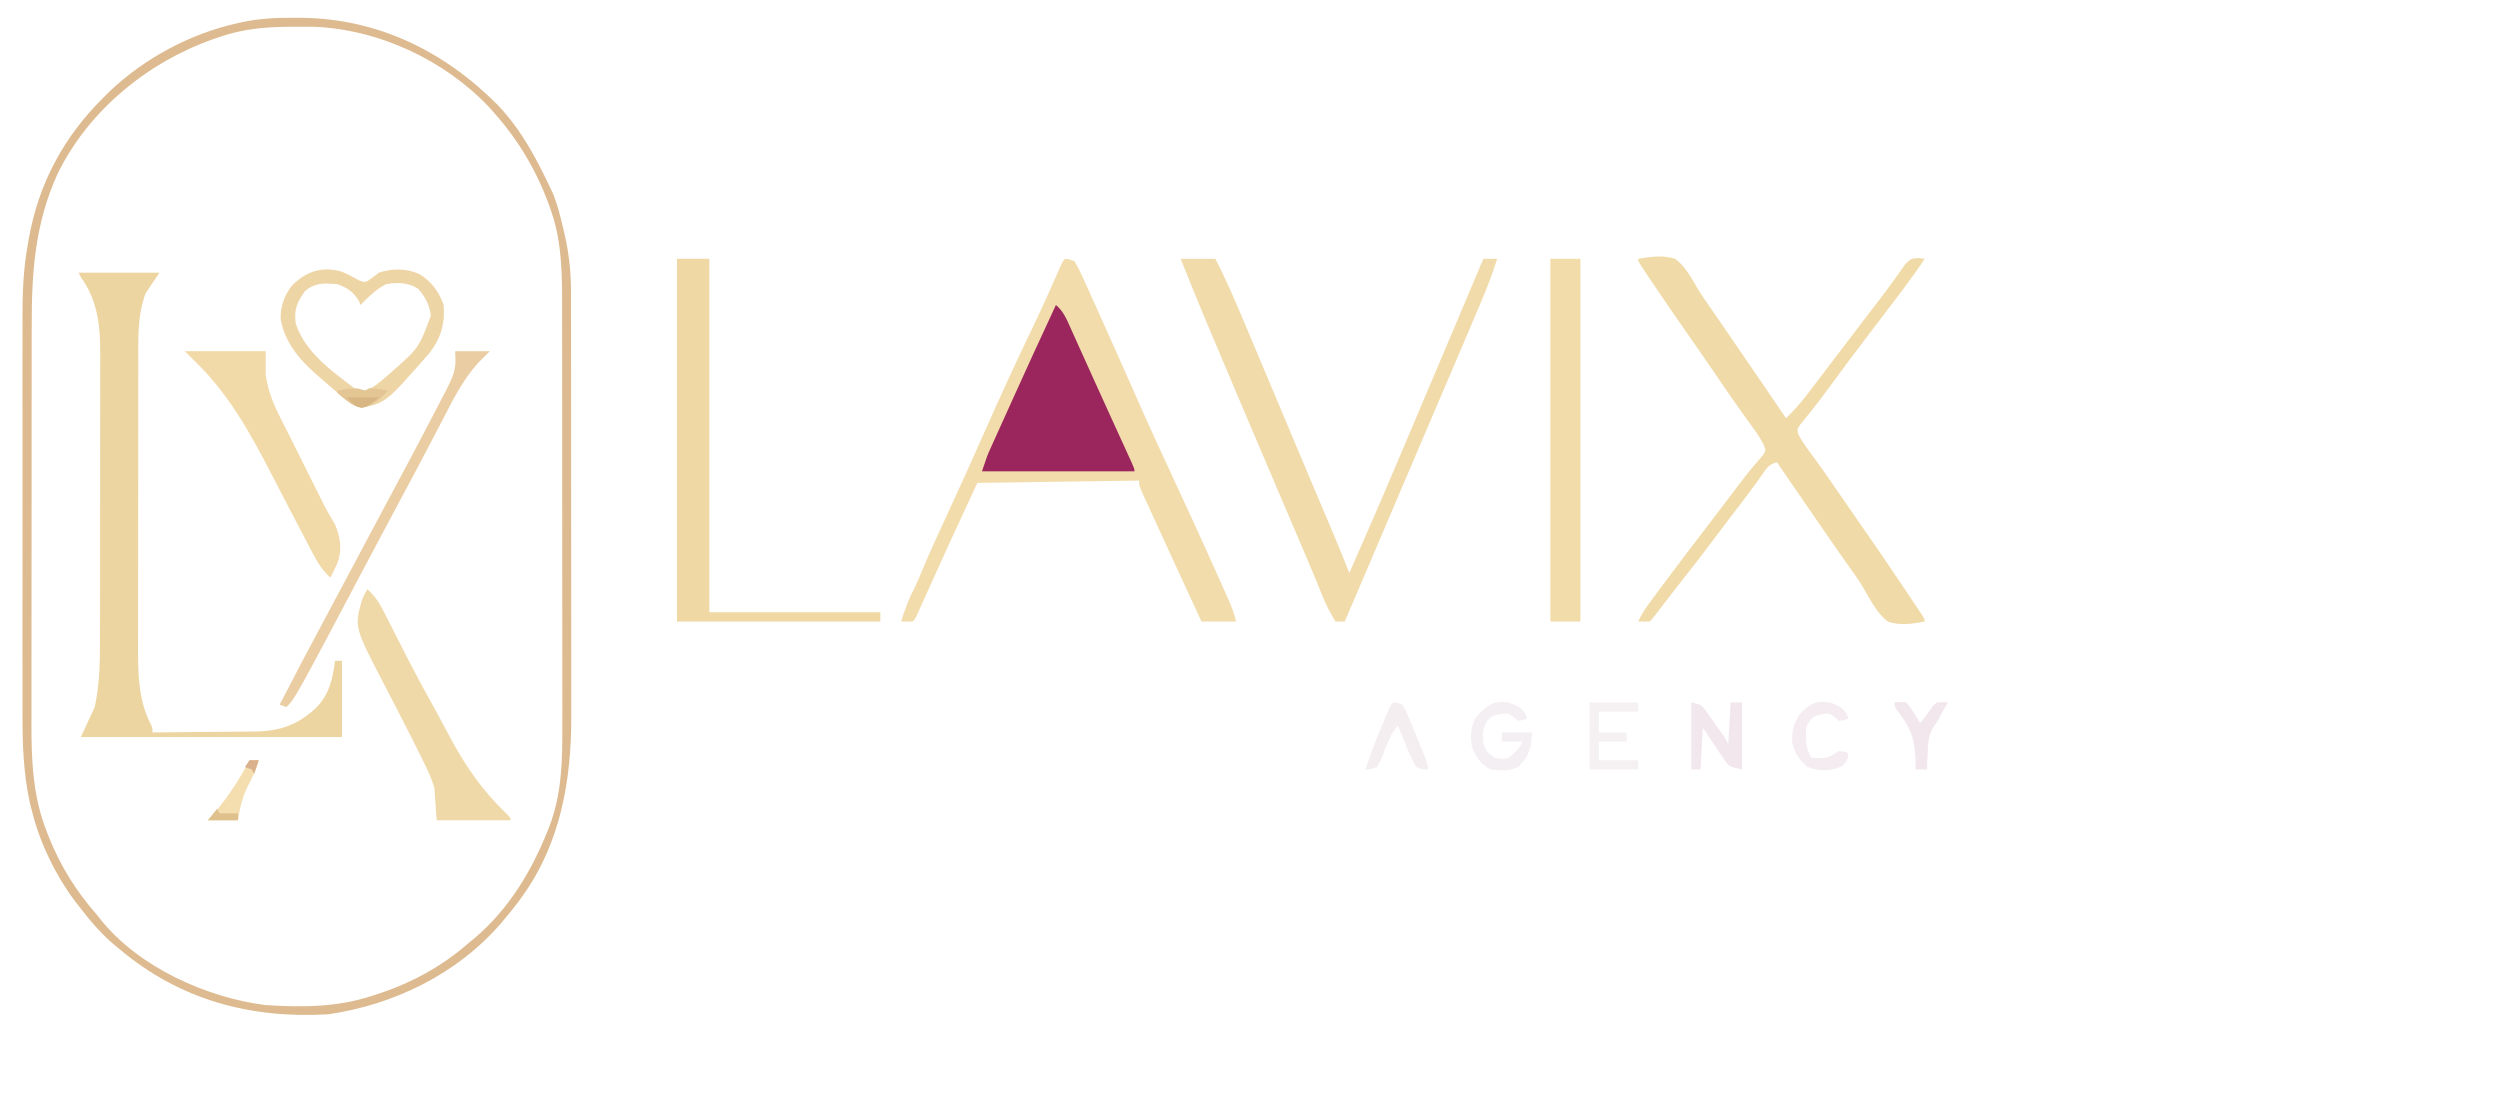
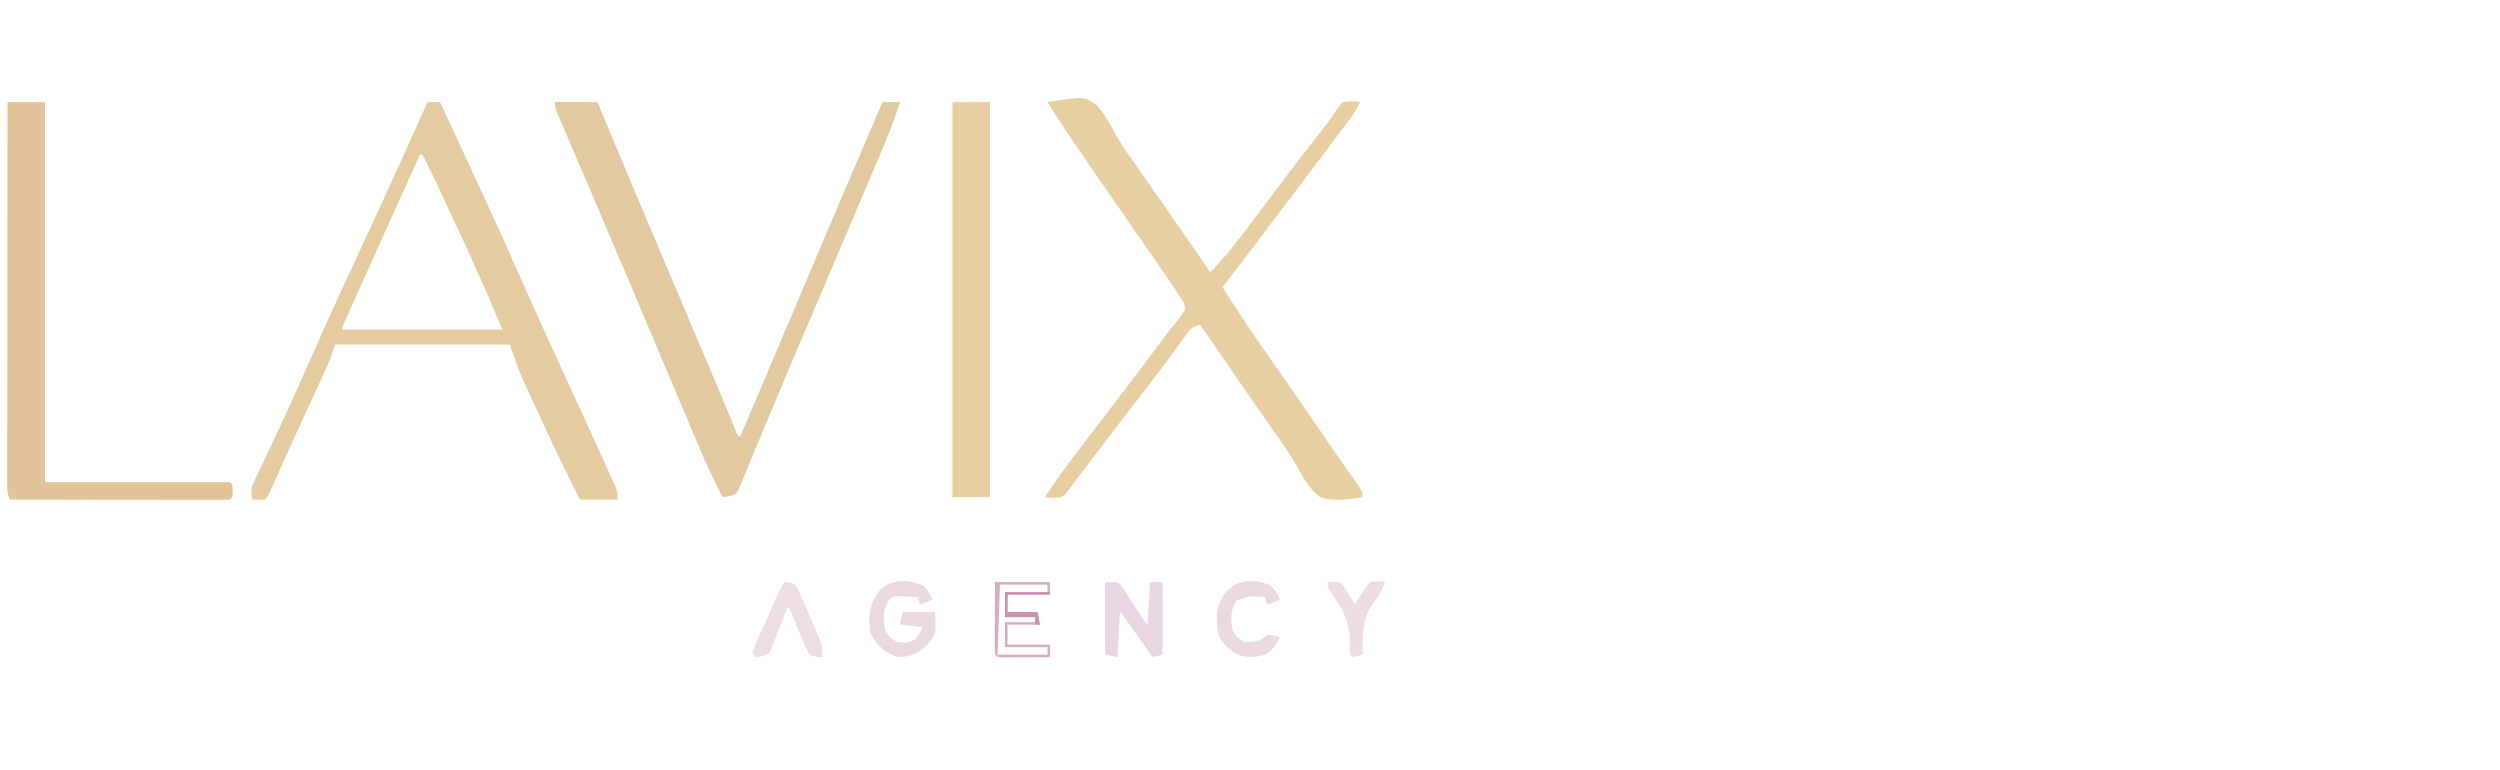
- <svg xmlns="http://www.w3.org/2000/svg" version="1.1" viewBox="0 0 1082 478" width="100%" height="100%">
-   <path d="M0 0 C281.49 0 562.98 0 853 0 C853 149.16 853 298.32 853 452 C571.51 452 290.02 452 0 452 C0 302.84 0 153.68 0 0 Z " fill="#ffffff00" transform="translate(0,0)" />
-   <path d="M0 0 C1.19 0.006 2.381 0.011 3.607 0.017 C36.674 0.472 65.379 14.664 88.41 37.938 C98.299 48.438 104.726 60.367 110.812 73.312 C111.331 74.413 111.849 75.514 112.383 76.648 C114.179 81.251 115.325 85.881 116.438 90.688 C116.654 91.582 116.871 92.477 117.094 93.398 C119.124 102.02 119.964 110.41 119.946 119.26 C119.948 120.113 119.951 120.967 119.953 121.847 C119.959 124.684 119.959 127.521 119.958 130.358 C119.961 132.402 119.964 134.446 119.968 136.491 C119.977 142.028 119.979 147.566 119.98 153.103 C119.98 156.569 119.983 160.035 119.985 163.502 C119.994 175.612 119.999 187.723 119.998 199.834 C119.997 211.092 120.008 222.35 120.024 233.608 C120.037 243.297 120.042 252.987 120.041 262.676 C120.041 268.452 120.044 274.229 120.055 280.005 C120.064 285.444 120.064 290.884 120.057 296.323 C120.056 298.308 120.058 300.293 120.064 302.278 C120.144 329.946 115.386 357.371 98.812 380.312 C98.27 381.065 97.727 381.818 97.168 382.594 C95.442 384.889 93.652 387.107 91.812 389.312 C91.096 390.176 90.379 391.04 89.641 391.93 C70.599 413.896 43.414 427.15 14.812 431.312 C-18.856 433.24 -49.201 425.11 -75.188 403.312 C-76.007 402.645 -76.827 401.977 -77.672 401.289 C-83.633 396.253 -88.452 390.496 -93.188 384.312 C-93.795 383.533 -94.402 382.753 -95.027 381.949 C-103.24 370.869 -109.923 357.099 -113.25 343.75 C-113.571 342.491 -113.892 341.231 -114.223 339.934 C-117.106 326.821 -117.476 314.118 -117.446 300.76 C-117.449 298.721 -117.453 296.683 -117.457 294.644 C-117.466 289.147 -117.463 283.649 -117.456 278.151 C-117.451 272.375 -117.456 266.598 -117.459 260.822 C-117.463 251.125 -117.458 241.428 -117.448 231.731 C-117.437 220.549 -117.441 209.366 -117.452 198.184 C-117.461 188.552 -117.462 178.92 -117.457 169.288 C-117.454 163.549 -117.453 157.81 -117.46 152.071 C-117.466 146.673 -117.462 141.275 -117.45 135.878 C-117.448 133.907 -117.448 131.936 -117.453 129.964 C-117.475 119.206 -117.117 108.927 -115.188 98.312 C-115.039 97.454 -114.89 96.596 -114.737 95.712 C-110.475 71.669 -99.557 51.39 -82.188 34.312 C-81.377 33.503 -80.566 32.693 -79.73 31.859 C-64.545 17.454 -44.641 6.758 -24.188 2.312 C-23.399 2.138 -22.611 1.964 -21.8 1.784 C-14.503 0.296 -7.434 -0.037 0 0 Z " fill="#ffffff00" transform="translate(127.1875,7.6875)" />
-   <path d="M0 0 C1.947 0.242 1.947 0.242 4 1 C5.457 3.456 6.624 5.764 7.766 8.363 C8.291 9.512 8.291 9.512 8.826 10.684 C9.982 13.22 11.116 15.766 12.25 18.312 C13.057 20.095 13.865 21.877 14.674 23.659 C17.138 29.096 19.573 34.546 22 40 C22.355 40.796 22.709 41.593 23.075 42.413 C26.022 49.035 28.96 55.661 31.888 62.292 C36.958 73.758 42.205 85.137 47.5 96.5 C53.815 110.057 60.041 123.65 66.125 137.312 C66.471 138.087 66.817 138.862 67.174 139.66 C68.143 141.83 69.108 144.002 70.07 146.176 C70.355 146.812 70.639 147.449 70.932 148.105 C72.245 151.085 73.205 153.821 74 157 C69.05 157 64.1 157 59 157 C54.987 148.339 50.988 139.672 47 131 C46.668 130.277 46.335 129.554 45.993 128.81 C43.912 124.284 41.837 119.756 39.768 115.226 C39.089 113.741 38.409 112.257 37.727 110.774 C36.768 108.684 35.813 106.592 34.859 104.5 C34.424 103.556 34.424 103.556 33.98 102.594 C32 98.228 32 98.228 32 96 C-2.65 96.495 -2.65 96.495 -38 97 C-50.464 123.82 -50.464 123.82 -62.625 150.778 C-64.899 155.899 -64.899 155.899 -66 157 C-67.666 157.041 -69.334 157.043 -71 157 C-69.427 151.853 -67.636 147.068 -65.136 142.303 C-63.921 139.84 -62.885 137.346 -61.855 134.801 C-58.859 127.555 -55.572 120.455 -52.274 113.343 C-46.055 99.929 -39.962 86.467 -34 72.938 C-27.87 59.033 -21.489 45.26 -14.934 31.551 C-14.268 30.156 -13.603 28.762 -12.938 27.367 C-12.616 26.694 -12.295 26.021 -11.965 25.328 C-9.034 19.147 -6.259 12.899 -3.525 6.629 C-1.103 1.103 -1.103 1.103 0 0 Z " fill="#F2DCAB" transform="translate(461,112)" />
-   <path d="M0 0 C1.19 0.006 2.381 0.011 3.607 0.017 C36.674 0.472 65.379 14.664 88.41 37.938 C98.299 48.438 104.726 60.367 110.812 73.312 C111.331 74.413 111.849 75.514 112.383 76.648 C114.179 81.251 115.325 85.881 116.438 90.688 C116.654 91.582 116.871 92.477 117.094 93.398 C119.124 102.02 119.964 110.41 119.946 119.26 C119.948 120.113 119.951 120.967 119.953 121.847 C119.959 124.684 119.959 127.521 119.958 130.358 C119.961 132.402 119.964 134.446 119.968 136.491 C119.977 142.028 119.979 147.566 119.98 153.103 C119.98 156.569 119.983 160.035 119.985 163.502 C119.994 175.612 119.999 187.723 119.998 199.834 C119.997 211.092 120.008 222.35 120.024 233.608 C120.037 243.297 120.042 252.987 120.041 262.676 C120.041 268.452 120.044 274.229 120.055 280.005 C120.064 285.444 120.064 290.884 120.057 296.323 C120.056 298.308 120.058 300.293 120.064 302.278 C120.144 329.946 115.386 357.371 98.812 380.312 C98.27 381.065 97.727 381.818 97.168 382.594 C95.442 384.889 93.652 387.107 91.812 389.312 C91.096 390.176 90.379 391.04 89.641 391.93 C70.599 413.896 43.414 427.15 14.812 431.312 C-18.856 433.24 -49.201 425.11 -75.188 403.312 C-76.007 402.645 -76.827 401.977 -77.672 401.289 C-83.633 396.253 -88.452 390.496 -93.188 384.312 C-93.795 383.533 -94.402 382.753 -95.027 381.949 C-103.24 370.869 -109.923 357.099 -113.25 343.75 C-113.571 342.491 -113.892 341.231 -114.223 339.934 C-117.106 326.821 -117.476 314.118 -117.446 300.76 C-117.449 298.721 -117.453 296.683 -117.457 294.644 C-117.466 289.147 -117.463 283.649 -117.456 278.151 C-117.451 272.375 -117.456 266.598 -117.459 260.822 C-117.463 251.125 -117.458 241.428 -117.448 231.731 C-117.437 220.549 -117.441 209.366 -117.452 198.184 C-117.461 188.552 -117.462 178.92 -117.457 169.288 C-117.454 163.549 -117.453 157.81 -117.46 152.071 C-117.466 146.673 -117.462 141.275 -117.45 135.878 C-117.448 133.907 -117.448 131.936 -117.453 129.964 C-117.475 119.206 -117.117 108.927 -115.188 98.312 C-115.039 97.454 -114.89 96.596 -114.737 95.712 C-110.475 71.669 -99.557 51.39 -82.188 34.312 C-81.377 33.503 -80.566 32.693 -79.73 31.859 C-64.545 17.454 -44.641 6.758 -24.188 2.312 C-23.399 2.138 -22.611 1.964 -21.8 1.784 C-14.503 0.296 -7.434 -0.037 0 0 Z M-32.188 8.312 C-32.82 8.527 -33.452 8.741 -34.103 8.962 C-62.935 18.933 -88.817 39.937 -102.265 67.522 C-111.92 88.734 -113.495 109.597 -113.462 132.623 C-113.467 134.695 -113.472 136.767 -113.478 138.839 C-113.491 144.411 -113.492 149.983 -113.489 155.556 C-113.488 160.23 -113.493 164.904 -113.498 169.578 C-113.509 180.614 -113.509 191.649 -113.503 202.685 C-113.497 214.024 -113.509 225.363 -113.531 236.703 C-113.548 246.484 -113.554 256.265 -113.551 266.047 C-113.549 271.869 -113.552 277.691 -113.566 283.513 C-113.578 288.989 -113.576 294.466 -113.563 299.942 C-113.561 301.938 -113.564 303.933 -113.572 305.928 C-113.632 321.525 -112.871 337.254 -107.062 351.938 C-106.764 352.715 -106.465 353.493 -106.158 354.295 C-101.084 367.054 -94.272 378.012 -85.188 388.312 C-84.689 388.943 -84.19 389.573 -83.676 390.223 C-67.298 410.823 -37.757 424.138 -12.188 427.312 C3.436 428.335 18.879 428.285 33.812 423.312 C34.798 422.999 34.798 422.999 35.803 422.679 C50.608 417.914 64.11 410.594 75.812 400.312 C76.618 399.65 77.424 398.987 78.254 398.305 C92.769 385.993 102.648 369.769 109.688 352.25 C109.962 351.579 110.236 350.909 110.519 350.218 C115.966 335.905 116.245 321.656 116.185 306.561 C116.187 304.405 116.191 302.25 116.196 300.095 C116.205 294.283 116.196 288.471 116.183 282.659 C116.171 276.552 116.175 270.446 116.177 264.339 C116.178 254.087 116.167 243.835 116.149 233.583 C116.128 221.762 116.124 209.941 116.13 198.119 C116.136 186.707 116.13 175.296 116.119 163.884 C116.114 159.045 116.114 154.207 116.116 149.368 C116.118 143.662 116.109 137.956 116.094 132.249 C116.089 130.166 116.088 128.082 116.091 125.999 C116.108 111.689 116.108 97.235 111.312 83.562 C111.058 82.824 110.803 82.085 110.54 81.323 C105.16 66.455 97.301 53.118 86.812 41.312 C86.012 40.411 85.211 39.51 84.387 38.582 C64.992 18.109 36.352 4.841 8.164 3.879 C5.589 3.856 3.013 3.855 0.438 3.875 C-0.237 3.878 -0.911 3.881 -1.605 3.884 C-12.298 3.955 -22.062 4.81 -32.188 8.312 Z " fill="#DDBA8F" transform="translate(127.1875,7.6875)" />
-   <path d="M0 0 C11.55 0 23.1 0 35 0 C33.02 2.97 31.04 5.94 29 9 C25.36 18.707 25.85 29.262 25.855 39.477 C25.852 40.924 25.848 42.37 25.845 43.817 C25.836 47.724 25.833 51.632 25.833 55.539 C25.832 57.987 25.83 60.436 25.827 62.884 C25.818 71.446 25.814 80.008 25.815 88.57 C25.815 96.517 25.805 104.464 25.789 112.412 C25.776 119.262 25.771 126.112 25.771 132.963 C25.771 137.042 25.769 141.121 25.758 145.201 C25.748 149.043 25.748 152.885 25.755 156.727 C25.757 158.126 25.754 159.525 25.748 160.923 C25.7 172.633 25.729 184.714 31.195 195.328 C32 197 32 197 32 199 C39.508 198.958 47.015 198.886 54.522 198.792 C57.073 198.764 59.623 198.743 62.174 198.729 C65.854 198.707 69.532 198.661 73.211 198.609 C74.341 198.608 75.47 198.607 76.634 198.606 C87.416 198.409 95.28 195.555 103.09 188.062 C108.671 182.036 109.894 176.048 111 168 C111.99 168 112.98 168 114 168 C114 178.89 114 189.78 114 201 C76.71 201 39.42 201 1 201 C2.98 196.71 4.96 192.42 7 188 C9.015 178.562 9.294 169.398 9.275 159.777 C9.279 158.299 9.284 156.821 9.29 155.342 C9.303 151.367 9.304 147.392 9.302 143.417 C9.301 140.082 9.305 136.747 9.31 133.413 C9.321 125.539 9.322 117.666 9.316 109.792 C9.31 101.702 9.322 93.613 9.343 85.524 C9.361 78.545 9.367 71.566 9.364 64.587 C9.362 60.434 9.364 56.28 9.378 52.127 C9.391 48.22 9.389 44.313 9.376 40.406 C9.374 38.982 9.376 37.559 9.385 36.136 C9.452 23.694 8.493 12.27 1 2 C0.67 1.34 0.34 0.68 0 0 Z " fill="#EDD5A2" transform="translate(34,118)" />
-   <path d="M0 0 C5.355 -0.907 10.725 -1.653 16 0 C20.388 3.21 22.999 8.23 25.706 12.84 C27.384 15.64 29.237 18.294 31.113 20.963 C32.516 22.96 33.894 24.971 35.266 26.988 C37.475 30.233 39.697 33.469 41.925 36.701 C49.324 47.44 56.66 58.221 64 69 C67.427 65.687 70.438 62.299 73.312 58.5 C73.728 57.954 74.143 57.408 74.571 56.845 C75.515 55.603 76.457 54.359 77.398 53.115 C79.843 49.887 82.3 46.668 84.756 43.447 C86.827 40.731 88.896 38.014 90.965 35.297 C93.497 31.972 96.03 28.649 98.566 25.328 C99.121 24.602 99.675 23.876 100.247 23.128 C101.319 21.726 102.394 20.327 103.472 18.929 C105.978 15.676 108.439 12.407 110.816 9.059 C111.261 8.446 111.705 7.833 112.163 7.201 C113.35 5.559 114.517 3.903 115.684 2.246 C118 0 118 0 121.285 -0.34 C122.629 -0.172 122.629 -0.172 124 0 C121.071 4.482 117.976 8.791 114.75 13.062 C113.978 14.089 113.978 14.089 113.191 15.135 C109.532 19.993 105.844 24.828 102.152 29.66 C95.631 38.194 89.157 46.756 82.833 55.437 C80.303 58.905 77.759 62.339 75.059 65.676 C74.403 66.498 74.403 66.498 73.734 67.338 C72.597 68.754 71.44 70.155 70.281 71.555 C68.699 73.932 68.699 73.932 69.566 76.52 C71.055 79.095 72.641 81.44 74.438 83.812 C77.719 88.233 80.895 92.704 84 97.25 C87.187 101.913 90.389 106.565 93.629 111.191 C101.203 122.009 108.666 132.893 116 143.875 C116.403 144.477 116.806 145.079 117.222 145.7 C118.359 147.4 119.492 149.102 120.625 150.805 C121.603 152.274 121.603 152.274 122.602 153.773 C124 156 124 156 124 157 C118.619 158.045 113.289 158.826 108 157 C103.299 153.299 100.503 147.634 97.535 142.545 C94.903 138.181 91.899 134.082 88.938 129.938 C87.75 128.245 86.565 126.551 85.383 124.855 C84.812 124.037 84.241 123.219 83.653 122.376 C79.869 116.937 76.12 111.473 72.375 106.006 C69.858 102.334 67.335 98.668 64.812 95 C63.881 93.646 62.95 92.292 62.02 90.938 C61.353 89.968 60.687 88.999 60 88 C56.265 89.245 55.654 90.547 53.438 93.75 C50.458 97.967 47.414 102.106 44.25 106.188 C40.47 111.067 36.753 115.99 33.062 120.938 C28.794 126.652 24.451 132.299 20.026 137.893 C16.334 142.562 12.698 147.273 9.083 152.003 C6.101 155.899 6.101 155.899 5 157 C3.334 157.041 1.666 157.043 0 157 C1.334 154.173 2.838 151.704 4.695 149.191 C5.509 148.088 5.509 148.088 6.339 146.961 C6.929 146.17 7.518 145.378 8.125 144.562 C9.053 143.309 9.053 143.309 10 142.031 C16.563 133.197 23.24 124.449 29.928 115.71 C32.064 112.916 34.195 110.119 36.324 107.32 C37.034 106.388 37.744 105.455 38.475 104.494 C39.82 102.726 41.165 100.958 42.509 99.19 C43.435 97.974 43.435 97.974 44.379 96.734 C44.971 95.949 45.563 95.163 46.172 94.354 C47.437 92.725 48.746 91.132 50.089 89.568 C50.75 88.788 51.41 88.007 52.09 87.203 C52.696 86.514 53.301 85.824 53.926 85.114 C55.299 82.992 55.299 82.992 54.33 80.458 C53.188 78.347 52.043 76.402 50.637 74.461 C50.169 73.809 49.702 73.156 49.22 72.484 C48.714 71.788 48.208 71.092 47.688 70.375 C46.591 68.845 45.496 67.313 44.402 65.781 C43.838 64.991 43.273 64.201 42.691 63.387 C39.996 59.582 37.372 55.73 34.75 51.875 C29.86 44.695 24.911 37.559 19.938 30.438 C14.896 23.208 9.899 15.952 5 8.625 C4.489 7.864 3.979 7.102 3.453 6.318 C0 1.124 0 1.124 0 0 Z " fill="#F0DBA8" transform="translate(709,112)" />
-   <path d="M0 0 C4.95 0 9.9 0 15 0 C19.873 9.337 23.911 18.991 28 28.688 C28.764 30.492 29.527 32.296 30.292 34.101 C35.181 45.655 40.043 57.222 44.885 68.796 C48.203 76.728 51.539 84.651 54.887 92.57 C55.313 93.58 55.74 94.589 56.179 95.629 C58.303 100.652 60.428 105.675 62.554 110.698 C63.34 112.555 64.125 114.412 64.91 116.27 C65.441 117.521 65.441 117.521 65.982 118.798 C68.393 124.504 70.718 130.241 73 136 C81.023 117.76 88.966 99.493 96.687 81.123 C98.887 75.891 101.1 70.664 103.312 65.438 C103.757 64.388 104.201 63.338 104.658 62.256 C108.795 52.477 112.944 42.703 117.093 32.929 C121.748 21.961 126.388 10.986 131 0 C132.98 0 134.96 0 137 0 C135.023 6.223 132.743 12.241 130.184 18.246 C129.815 19.118 129.447 19.99 129.067 20.888 C127.861 23.739 126.649 26.588 125.438 29.438 C124.586 31.446 123.735 33.455 122.884 35.464 C116.442 50.659 109.947 65.831 103.435 80.996 C98.805 91.778 94.2 102.57 89.625 113.375 C83.46 127.935 77.242 142.473 71 157 C69.68 157 68.36 157 67 157 C64.707 153.233 62.756 149.567 61.161 145.454 C58.932 139.798 56.565 134.207 54.176 128.617 C53.717 127.541 53.258 126.465 52.785 125.356 C51.804 123.055 50.822 120.754 49.84 118.453 C48.292 114.826 46.744 111.198 45.198 107.57 C43.628 103.888 42.058 100.205 40.487 96.523 C30.887 74.012 21.291 51.5 11.812 28.938 C11.308 27.737 10.803 26.537 10.283 25.301 C6.763 16.903 3.366 8.461 0 0 Z " fill="#F1DBAA" transform="translate(511,112)" />
-   <path d="M0 0 C4.62 0 9.24 0 14 0 C14 50.49 14 100.98 14 153 C38.42 153 62.84 153 88 153 C88 154.32 88 155.64 88 157 C58.96 157 29.92 157 0 157 C0 105.19 0 53.38 0 0 Z " fill="#EFD8A4" transform="translate(293,112)" />
-   <path d="M0 0 C3.203 2.659 4.613 6.072 6.266 9.789 C6.576 10.473 6.887 11.157 7.207 11.862 C8.228 14.113 9.239 16.369 10.25 18.625 C10.956 20.187 11.662 21.749 12.369 23.31 C13.838 26.557 15.304 29.805 16.768 33.055 C18.96 37.918 21.173 42.773 23.391 47.625 C24.427 49.894 25.463 52.164 26.499 54.433 C27.166 55.894 27.834 57.356 28.502 58.817 C29.43 60.848 30.356 62.881 31.281 64.914 C31.808 66.069 32.334 67.223 32.877 68.413 C34 71 34 71 34 72 C12.22 72 -9.56 72 -32 72 C-29.75 65.249 -29.75 65.249 -28.311 62.06 C-27.989 61.342 -27.667 60.625 -27.336 59.886 C-26.99 59.124 -26.645 58.363 -26.289 57.578 C-25.924 56.768 -25.56 55.958 -25.184 55.123 C-24.001 52.498 -22.813 49.874 -21.625 47.25 C-20.811 45.447 -19.998 43.645 -19.184 41.842 C-12.868 27.858 -6.478 13.909 0 0 Z " fill="#9B255D" transform="translate(457,132)" />
-   <path d="M0 0 C4.29 0 8.58 0 13 0 C13 51.81 13 103.62 13 157 C8.71 157 4.42 157 0 157 C0 105.19 0 53.38 0 0 Z " fill="#F2DDAA" transform="translate(671,112)" />
-   <path d="M0 0 C2.992 1.648 5.866 3.482 7.969 6.203 C7.969 6.863 7.969 7.523 7.969 8.203 C8.67 7.461 9.371 6.718 10.094 5.953 C14.577 1.665 17.704 -1.028 24.031 -1.234 C28.135 -1.037 30.842 -0.647 33.969 2.203 C37.381 6.998 38.813 10.191 37.969 16.203 C34.266 27.923 22.605 37.205 12.969 44.203 C10.109 45.484 10.109 45.484 7.969 46.203 C-18.902 25.235 -18.902 25.235 -20.469 12.703 C-19.805 7.396 -17.927 3.882 -13.844 0.266 C-9.237 -1.475 -4.651 -1.825 0 0 Z " fill="#ffffff00" transform="translate(148.0312,123.7969)" />
-   <path d="M0 0 C3.465 3.109 5.381 6.253 7.469 10.398 C7.786 11.021 8.102 11.644 8.429 12.285 C9.107 13.619 9.782 14.955 10.453 16.292 C12.228 19.824 14.03 23.343 15.828 26.863 C16.365 27.916 16.365 27.916 16.913 28.991 C21.28 37.539 25.904 45.941 30.547 54.342 C32.097 57.178 33.614 60.03 35.125 62.887 C42.131 76.079 49.295 86.642 60.094 97.066 C62 99 62 99 62 100 C51.44 100 40.88 100 30 100 C29.67 95.38 29.34 90.76 29 86 C27.963 82.765 26.992 80.165 25.5 77.188 C25.122 76.389 24.744 75.591 24.354 74.768 C22.94 71.826 21.476 68.912 20 66 C19.68 65.368 19.359 64.735 19.029 64.084 C15.027 56.197 10.977 48.336 6.891 40.492 C-5.632 16.442 -5.632 16.442 -2.328 4.59 C-1.5 2.688 -1.5 2.688 0 0 Z " fill="#F0D9A8" transform="translate(159,255)" />
-   <path d="M0 0 C11.55 0 23.1 0 35 0 C35 3.3 35 6.6 35 10 C35.863 16.993 38.397 23.133 41.605 29.355 C42.326 30.775 43.047 32.194 43.767 33.613 C44.137 34.338 44.506 35.063 44.887 35.809 C46.673 39.324 48.423 42.856 50.176 46.387 C50.865 47.77 51.554 49.154 52.244 50.537 C53.29 52.634 54.334 54.731 55.377 56.83 C56.412 58.912 57.45 60.993 58.488 63.074 C58.798 63.698 59.107 64.322 59.426 64.965 C61.146 68.407 63.012 71.708 65 75 C67.339 80.539 68.141 85.812 66.102 91.512 C65.128 93.711 64.107 95.865 63 98 C59.4 94.799 57.273 91.209 55.094 86.98 C54.732 86.293 54.371 85.607 53.998 84.899 C52.825 82.665 51.663 80.426 50.5 78.188 C49.69 76.641 48.878 75.095 48.067 73.55 C44.509 66.767 40.98 59.969 37.465 53.164 C28.07 34.987 18.898 18.335 4 4 C2.68 2.68 1.36 1.36 0 0 Z " fill="#F1D9A8" transform="translate(80,152)" />
-   <path d="M0 0 C2.599 1.123 5.064 2.448 7.531 3.832 C10.195 4.739 10.195 4.739 13.094 2.582 C14.043 1.86 14.991 1.138 15.969 0.395 C21.627 -1.492 27.705 -1.517 33.219 0.895 C38.456 3.858 42.083 8.736 43.969 14.395 C44.657 22.244 42.852 28.555 38.086 34.902 C19.162 56.539 19.162 56.539 8.691 58.91 C4.342 58.086 1.593 55.343 -1.719 52.52 C-2.426 51.926 -3.134 51.332 -3.863 50.721 C-5.936 48.964 -7.987 47.185 -10.031 45.395 C-10.566 44.931 -11.101 44.468 -11.652 43.991 C-18.801 37.705 -24.608 30.455 -26.531 20.914 C-26.834 15.414 -25.208 10.857 -22.031 6.395 C-15.898 -0.066 -8.707 -2.595 0 0 Z M-16.031 8.395 C-19.443 13.19 -20.875 16.382 -20.031 22.395 C-15.847 35.64 -2.541 44.336 7.969 52.395 C12.809 50.872 16.034 48.115 19.781 44.832 C20.398 44.296 21.014 43.759 21.65 43.206 C33.21 33.013 33.21 33.013 38.469 18.957 C37.819 14.325 36.045 10.916 32.969 7.395 C28.603 4.602 23.979 4.516 18.969 5.395 C14.67 7.685 11.357 10.945 7.969 14.395 C7.628 13.528 7.628 13.528 7.281 12.645 C5.058 8.834 2.111 6.775 -2.031 5.395 C-7.339 4.878 -11.862 4.702 -16.031 8.395 Z " fill="#EED5A6" transform="translate(148.0312,117.6055)" />
-   <path d="M0 0 C4.95 0 9.9 0 15 0 C13.35 1.65 11.7 3.3 10 5 C3.329 12.37 -0.981 21.053 -5.5 29.812 C-6.295 31.337 -7.091 32.861 -7.889 34.385 C-9.5 37.465 -11.109 40.548 -12.715 43.631 C-15.925 49.782 -19.211 55.891 -22.5 62 C-27.65 71.588 -32.76 81.197 -37.847 90.819 C-69.283 150.283 -69.283 150.283 -73 154 C-73.99 153.67 -74.98 153.34 -76 153 C-69.073 139.627 -62.048 126.31 -54.922 113.042 C-49.725 103.365 -44.567 93.668 -39.42 83.964 C-35.668 76.891 -31.911 69.821 -28.117 62.77 C-21.557 50.576 -15.06 38.355 -8.688 26.062 C-8.362 25.437 -8.037 24.811 -7.702 24.167 C-6.782 22.395 -5.865 20.621 -4.949 18.848 C-4.427 17.837 -3.904 16.827 -3.366 15.785 C-1.351 11.677 0.282 8.31 0.125 3.688 C0.084 2.471 0.043 1.254 0 0 Z " fill="#EACDA2" transform="translate(197,152)" />
-   <path d="M0 0 C4.501 1.125 4.501 1.125 6.762 4.309 C7.241 4.973 7.719 5.638 8.213 6.322 C8.7 7.02 9.186 7.718 9.688 8.438 C10.186 9.132 10.684 9.826 11.197 10.541 C14.784 15.569 14.784 15.569 16 18 C16.33 12.06 16.66 6.12 17 0 C18.65 0 20.3 0 22 0 C22 9.57 22 19.14 22 29 C16.375 27.875 16.375 27.875 13.887 24.184 C13.361 23.42 12.836 22.656 12.295 21.869 C11.764 21.067 11.234 20.264 10.688 19.438 C9.863 18.228 9.863 18.228 9.021 16.994 C7.668 15.005 6.332 13.004 5 11 C4.67 16.94 4.34 22.88 4 29 C2.68 29 1.36 29 0 29 C0 19.43 0 9.86 0 0 Z " fill="#F1E7EC" transform="translate(732,304)" />
-   <path d="M0 0 C3.426 1.293 5.411 2.063 7.375 5.188 C7.581 5.786 7.787 6.384 8 7 C6.25 7.688 6.25 7.688 4 8 C3.103 7.258 3.103 7.258 2.188 6.5 C-0.039 4.67 -0.039 4.67 -3.5 5 C-7.061 5.749 -7.061 5.749 -9.438 8.125 C-11.41 11.754 -11.51 13.918 -11 18 C-9.253 21.728 -9.253 21.728 -6 24 C-3.127 24.501 -3.127 24.501 0 24 C2.573 21.827 4.49 20.02 6 17 C3.03 17 0.06 17 -3 17 C-3 15.68 -3 14.36 -3 13 C1.29 13 5.58 13 10 13 C9.686 19.905 8.973 23.148 4 28 C0.293 29.854 -3.954 29.453 -8 29 C-12.355 26.591 -14.332 23.652 -16 19 C-16.696 14.273 -16.5 10.981 -14.312 6.688 C-9.797 1.44 -7.167 -0.88 0 0 Z " fill="#F4EFF2" transform="translate(653,304)" />
-   <path d="M0 0 C6.93 0 13.86 0 21 0 C21 1.32 21 2.64 21 4 C15.39 4 9.78 4 4 4 C4 6.97 4 9.94 4 13 C7.96 13 11.92 13 16 13 C16 14.32 16 15.64 16 17 C12.04 17 8.08 17 4 17 C4 19.64 4 22.28 4 25 C9.61 25 15.22 25 21 25 C21 26.32 21 27.64 21 29 C14.07 29 7.14 29 0 29 C0 19.43 0 9.86 0 0 Z " fill="#F5F1F3" transform="translate(688,304)" />
-   <path d="M0 0 C3.426 1.293 5.411 2.063 7.375 5.188 C7.581 5.786 7.787 6.384 8 7 C6.25 7.688 6.25 7.688 4 8 C3.103 7.258 3.103 7.258 2.188 6.5 C-0.048 4.656 -0.048 4.656 -3.562 5.062 C-7.425 6.116 -8.057 6.644 -10 10 C-10.434 12.449 -10.434 12.449 -10.312 15 C-10.309 15.846 -10.305 16.691 -10.301 17.562 C-9.986 20.115 -9.284 21.79 -8 24 C-1.424 24.37 -1.424 24.37 4 21 C6.25 21.312 6.25 21.312 8 22 C7.705 24.853 7.188 25.836 5 27.75 C0.003 29.832 -4.748 29.851 -9.812 27.938 C-13.288 24.859 -15.557 21.55 -16.352 16.977 C-16.551 12.242 -15.604 8.906 -13 5 C-8.762 0.57 -6.132 -0.876 0 0 Z " fill="#F4ECF0" transform="translate(792,304)" />
-   <path d="M0 0 C1.888 0.08 1.888 0.08 4 1 C5.464 3.469 5.464 3.469 6.797 6.715 C7.28 7.876 7.764 9.036 8.262 10.232 C8.753 11.455 9.244 12.678 9.75 13.938 C10.257 15.156 10.763 16.375 11.285 17.631 C15 26.658 15 26.658 15 29 C12.77 29.066 12.77 29.066 10 28 C8.137 25.164 6.943 22.08 5.688 18.938 C5.328 18.083 4.969 17.229 4.6 16.35 C3.716 14.24 2.85 12.124 2 10 C-1.308 13.886 -2.871 18.397 -4.574 23.131 C-5.305 24.98 -5.305 24.98 -7 28 C-9.695 28.926 -9.695 28.926 -12 29 C-9.95 22.516 -7.539 16.255 -4.875 10 C-4.515 9.143 -4.156 8.286 -3.785 7.402 C-1.132 1.132 -1.132 1.132 0 0 Z " fill="#F5EEF1" transform="translate(603,304)" />
-   <path d="M0 0 C2.293 -0.281 2.293 -0.281 5 0 C6.801 1.969 6.801 1.969 8.312 4.5 C8.824 5.335 9.336 6.171 9.863 7.031 C10.238 7.681 10.614 8.331 11 9 C13.871 5.453 13.871 5.453 16.438 1.688 C18 0 18 0 20.598 -0.105 C21.39 -0.071 22.183 -0.036 23 0 C22.23 1.396 21.459 2.792 20.688 4.188 C20.258 4.965 19.829 5.742 19.387 6.543 C18 9 18 9 16.375 11.312 C14.604 14.775 14.44 18.002 14.312 21.812 C14.278 22.505 14.244 23.198 14.209 23.912 C14.127 25.608 14.062 27.304 14 29 C12.35 29 10.7 29 9 29 C9.021 28.056 9.041 27.113 9.062 26.141 C8.913 16.806 7.5 11.828 1.715 4.293 C0 2 0 2 0 0 Z " fill="#F1E7EC" transform="translate(820,304)" />
-   <path d="M0 0 C1.32 0 2.64 0 4 0 C2.885 3.853 1.383 7.229 -0.5 10.75 C-3.092 15.78 -4.124 20.425 -5 26 C-9.29 26 -13.58 26 -18 26 C-17.154 25.051 -16.309 24.102 -15.438 23.125 C-9.348 16.002 -4.346 8.291 0 0 Z " fill="#F4DDAF" transform="translate(108,329)" />
-   <path d="M0 0 C0.66 -0.33 1.32 -0.66 2 -1 C4.696 -0.832 7.324 -0.388 10 0 C6.716 3.527 3.574 6.718 -1.391 7.262 C-4.54 6.946 -5.862 6.024 -8.312 4.062 C-9.01 3.517 -9.707 2.972 -10.426 2.41 C-10.945 1.945 -11.465 1.479 -12 1 C-12 0.67 -12 0.34 -12 0 C-3.933 -1.21 -3.933 -1.21 0 0 Z " fill="#E3C694" transform="translate(158,169)" />
-   <path d="M0 0 C0.33 0.66 0.66 1.32 1 2 C3.64 2 6.28 2 9 2 C9 2.99 9 3.98 9 5 C4.71 5 0.42 5 -4 5 C-2.68 3.35 -1.36 1.7 0 0 Z " fill="#DFC18E" transform="translate(94,350)" />
-   <path d="M0 0 C4.62 0 9.24 0 14 0 C9 4 9 4 6.438 4.5 C4 4 4 4 0 0 Z " fill="#D8B684" transform="translate(150,172)" />
-   <path d="M0 0 C1.32 0 2.64 0 4 0 C3.34 1.98 2.68 3.96 2 6 C1.67 5.34 1.34 4.68 1 4 C0.01 3.67 -0.98 3.34 -2 3 C-1.34 2.01 -0.68 1.02 0 0 Z " fill="#DAB18D" transform="translate(108,329)" />
+ <svg xmlns="http://www.w3.org/2000/svg" version="1.1" width="130px" height="40px" viewBox="0 0 1000 240">
+   <path d="M0 0 C1.65 0 3.3 0 5 0 C16.54 24.694 28.028 49.407 39.041 74.341 C44.158 85.92 49.386 97.442 54.688 108.938 C65.045 131.416 65.045 131.416 69.697 141.711 C70.268 142.975 70.842 144.238 71.418 145.499 C72.202 147.218 72.978 148.941 73.754 150.664 C74.19 151.628 74.627 152.592 75.076 153.584 C76 156 76 156 76 159 C71.05 159 66.1 159 61 159 C55.542 148.26 50.324 137.428 45.298 126.479 C44.176 124.038 43.046 121.6 41.916 119.162 C41.187 117.578 40.458 115.994 39.73 114.41 C39.399 113.697 39.068 112.985 38.727 112.251 C36.421 107.201 34.779 102.336 33 97 C9.9 97 -13.2 97 -37 97 C-37.66 98.98 -38.32 100.96 -39 103 C-40.099 105.53 -41.219 108.037 -42.379 110.539 C-42.707 111.254 -43.036 111.97 -43.374 112.706 C-44.434 115.014 -45.498 117.319 -46.562 119.625 C-48.014 122.781 -49.464 125.937 -50.914 129.094 C-51.269 129.866 -51.624 130.638 -51.99 131.434 C-55.218 138.459 -58.392 145.508 -61.524 152.577 C-63.895 157.895 -63.895 157.895 -65 159 C-66.666 159.041 -68.334 159.043 -70 159 C-71.374 154.879 -69.723 152.59 -67.941 148.879 C-67.439 147.801 -67.439 147.801 -66.927 146.702 C-66.197 145.14 -65.464 143.581 -64.727 142.023 C-62.734 137.812 -60.774 133.587 -58.809 129.363 C-58.403 128.495 -57.998 127.627 -57.581 126.732 C-53.984 119.009 -50.519 111.232 -47.087 103.434 C-40.254 87.914 -33.184 72.512 -26.03 57.138 C-20.823 45.948 -15.663 34.738 -10.562 23.5 C-10.253 22.819 -9.944 22.137 -9.625 21.435 C-6.387 14.303 -3.169 7.163 0 0 Z M-3 21 C-16.158 50.002 -16.158 50.002 -29.188 79.062 C-29.685 80.177 -30.183 81.292 -30.696 82.441 C-31.141 83.441 -31.585 84.442 -32.043 85.473 C-32.425 86.331 -32.807 87.19 -33.2 88.074 C-34.064 89.806 -34.064 89.806 -34 91 C-12.88 91 8.24 91 30 91 C23.22 75.05 23.22 75.05 16.105 59.262 C15.506 57.97 15.506 57.97 14.895 56.652 C14.072 54.88 13.248 53.109 12.423 51.338 C11.167 48.644 9.916 45.948 8.666 43.252 C7.854 41.505 7.043 39.758 6.23 38.012 C5.864 37.222 5.497 36.432 5.119 35.619 C2.826 30.703 0.445 25.842 -2 21 C-2.33 21 -2.66 21 -3 21 Z " fill="#E5CBA0" transform="translate(171,7)" />
+   <path d="M0 0 C14.741 -2.335 14.741 -2.335 19.674 1.2 C22.957 4.823 25.183 9.177 27.523 13.441 C30.265 18.191 33.516 22.594 36.688 27.062 C38.053 29.02 39.416 30.978 40.777 32.938 C42.923 36.018 45.069 39.099 47.215 42.18 C48.687 44.291 50.157 46.403 51.628 48.515 C53.009 50.498 54.39 52.481 55.772 54.463 C58.894 58.946 61.994 63.438 65 68 C69.25 63.964 72.808 59.581 76.375 54.938 C76.982 54.153 77.588 53.369 78.213 52.561 C83.331 45.92 88.357 39.213 93.37 32.493 C98.277 25.928 103.281 19.443 108.346 12.998 C108.884 12.312 109.422 11.625 109.977 10.918 C110.49 10.266 111.003 9.613 111.531 8.941 C112.99 7.013 114.322 5.029 115.66 3.016 C116.432 2.02 117.204 1.025 118 0 C121.812 -0.438 121.812 -0.438 125 0 C123.442 3.438 121.411 6.253 119.125 9.25 C118.306 10.329 117.487 11.409 116.668 12.488 C116.233 13.06 115.798 13.632 115.349 14.221 C113.518 16.636 111.705 19.064 109.891 21.492 C103.888 29.525 97.816 37.504 91.732 45.475 C87.427 51.118 83.154 56.783 78.906 62.469 C75.984 66.349 73 70.18 70 74 C78.767 88.123 88.441 101.641 97.939 115.276 C102.838 122.314 107.702 129.375 112.53 136.462 C114.933 139.989 117.347 143.507 119.805 146.996 C120.231 147.604 120.658 148.211 121.098 148.837 C122.224 150.437 123.356 152.033 124.488 153.629 C126 156 126 156 126 158 C120.293 159.035 114.621 159.827 109 158 C104.254 154.429 101.532 148.739 98.613 143.688 C95.654 138.758 92.259 134.127 88.938 129.438 C87.568 127.472 86.201 125.504 84.836 123.535 C84.183 122.594 83.531 121.653 82.858 120.684 C79.387 115.671 75.934 110.645 72.484 105.617 C68.675 100.065 64.837 94.533 61 89 C57.771 90.076 57.337 90.522 55.434 93.141 C54.953 93.792 54.473 94.444 53.978 95.116 C53.47 95.82 52.961 96.524 52.438 97.25 C51.356 98.721 50.274 100.191 49.191 101.66 C48.653 102.395 48.114 103.13 47.559 103.887 C45.371 106.852 43.13 109.774 40.875 112.688 C40.466 113.217 40.058 113.746 39.637 114.292 C38.425 115.862 37.213 117.431 36 119 C29.141 127.891 22.326 136.813 15.533 145.754 C14.244 147.449 12.951 149.141 11.654 150.829 C10.329 152.568 9.038 154.333 7.758 156.105 C6 158 6 158 2.25 158.312 C0.641 158.158 0.641 158.158 -1 158 C3.191 151.53 7.672 145.355 12.375 139.25 C13.794 137.397 15.214 135.544 16.633 133.691 C17.716 132.28 17.716 132.28 18.821 130.84 C22.307 126.296 25.779 121.742 29.25 117.188 C30.243 115.884 30.243 115.884 31.257 114.555 C39.507 103.726 39.507 103.726 47.63 92.802 C48.628 91.489 49.67 90.21 50.737 88.952 C52.333 87.018 53.779 85.191 55 83 C54.753 80.222 54.753 80.222 53 78 C52.316 76.859 52.316 76.859 51.617 75.695 C51.042 74.847 50.467 73.999 49.875 73.125 C49.167 72.081 48.46 71.037 47.73 69.961 C42.843 62.851 37.904 55.776 32.969 48.699 C28.385 42.124 23.844 35.52 19.312 28.909 C17.922 26.887 16.526 24.869 15.129 22.852 C9.924 15.329 4.826 7.774 0 0 Z " fill="#E8CFA1" transform="translate(419,7)" />
+   <path d="M0 0 C5.61 0 11.22 0 17 0 C17.886 2.135 18.771 4.269 19.684 6.469 C27.16 24.472 34.714 42.439 42.352 60.374 C48.008 73.656 53.636 86.95 59.25 100.25 C59.654 101.207 60.059 102.165 60.475 103.151 C61.635 105.898 62.794 108.644 63.953 111.391 C64.312 112.241 64.671 113.092 65.042 113.968 C66.579 117.614 68.112 121.261 69.619 124.92 C70.07 126.014 70.52 127.107 70.984 128.234 C71.358 129.149 71.731 130.064 72.116 131.007 C72.839 132.959 72.839 132.959 74 134 C76.439 128.271 78.876 122.542 81.312 116.812 C81.881 115.476 81.881 115.476 82.461 114.113 C86.861 103.763 91.254 93.411 95.621 83.047 C96.001 82.145 96.381 81.243 96.773 80.313 C97.545 78.482 98.316 76.651 99.088 74.82 C109.618 49.834 120.293 24.911 131 0 C133.31 0 135.62 0 138 0 C136.065 6.075 133.862 11.961 131.359 17.824 C130.828 19.082 130.828 19.082 130.285 20.364 C129.11 23.14 127.93 25.914 126.75 28.688 C125.906 30.677 125.063 32.666 124.22 34.655 C121.954 40 119.683 45.343 117.41 50.686 C116.004 53.991 114.599 57.296 113.194 60.602 C105.418 78.9 105.418 78.9 101.732 87.517 C97.289 97.907 92.862 108.301 88.524 118.735 C86.61 123.335 84.681 127.929 82.751 132.523 C81.839 134.703 80.934 136.887 80.036 139.073 C78.799 142.084 77.539 145.084 76.273 148.082 C75.913 148.977 75.552 149.872 75.181 150.794 C74.834 151.603 74.488 152.412 74.13 153.245 C73.838 153.951 73.545 154.656 73.244 155.383 C72 157 72 157 69.367 157.735 C68.586 157.822 67.805 157.91 67 158 C63.688 151.534 60.626 145.017 57.805 138.324 C57.42 137.419 57.035 136.513 56.639 135.58 C55.381 132.617 54.128 129.652 52.875 126.688 C51.982 124.581 51.088 122.474 50.195 120.367 C43.575 104.757 36.983 89.135 30.401 73.509 C26.13 63.376 21.833 53.254 17.509 43.144 C16.7 41.254 15.892 39.363 15.084 37.473 C14.55 36.223 14.016 34.973 13.482 33.723 C13.219 33.107 12.955 32.492 12.684 31.857 C10.864 27.599 9.038 23.343 7.212 19.088 C6.262 16.867 5.313 14.646 4.363 12.426 C3.921 11.398 3.478 10.37 3.022 9.311 C2.622 8.373 2.222 7.436 1.81 6.47 C1.459 5.651 1.107 4.832 0.745 3.988 C0 2 0 2 0 0 Z " fill="#E2C99F" transform="translate(222,7)" />
+   <path d="M0 0 C4.95 0 9.9 0 15 0 C15 50.16 15 100.32 15 152 C39.42 152 63.84 152 89 152 C90 153 90 153 90.125 155.5 C90 158 90 158 89 159 C86.261 159.095 83.548 159.126 80.808 159.114 C79.95 159.114 79.091 159.114 78.207 159.114 C75.355 159.113 72.504 159.105 69.652 159.098 C67.681 159.096 65.709 159.094 63.738 159.093 C58.538 159.09 53.338 159.08 48.138 159.069 C42.836 159.058 37.534 159.054 32.232 159.049 C21.822 159.038 11.411 159.021 1 159 C-0.396 156.207 -0.123 153.925 -0.12 150.799 C-0.121 150.156 -0.122 149.514 -0.123 148.851 C-0.124 146.688 -0.119 144.524 -0.114 142.361 C-0.113 140.814 -0.113 139.267 -0.114 137.72 C-0.114 133.511 -0.108 129.303 -0.101 125.094 C-0.095 120.699 -0.095 116.305 -0.093 111.91 C-0.09 103.583 -0.082 95.257 -0.072 86.931 C-0.061 77.453 -0.055 67.976 -0.05 58.498 C-0.04 38.999 -0.022 19.499 0 0 Z " fill="#E3C49A" transform="translate(3,7)" />
+   <path d="M0 0 C4.95 0 9.9 0 15 0 C15 52.14 15 104.28 15 158 C10.05 158 5.1 158 0 158 C0 105.86 0 53.72 0 0 Z " fill="#E7CFA1" transform="translate(381,7)" />
+   <path d="M0 0 C5 0 5 0 6.562 1.453 C7.204 2.449 7.204 2.449 7.859 3.465 C8.335 4.182 8.811 4.9 9.301 5.639 C9.779 6.397 10.257 7.156 10.75 7.938 C11.724 9.426 12.698 10.914 13.672 12.402 C14.096 13.067 14.519 13.732 14.956 14.418 C15.906 15.973 15.906 15.973 17 17 C17.33 11.39 17.66 5.78 18 0 C19.65 0 21.3 0 23 0 C23 9.57 23 19.14 23 29 C21.68 29.33 20.36 29.66 19 30 C18.642 29.49 18.283 28.981 17.914 28.455 C16.298 26.157 14.68 23.86 13.062 21.562 C12.499 20.76 11.935 19.958 11.354 19.131 C10.815 18.367 10.277 17.603 9.723 16.816 C8.976 15.756 8.976 15.756 8.215 14.674 C7.105 13.053 7.105 13.053 6 12 C5.67 17.94 5.34 23.88 5 30 C3.35 29.67 1.7 29.34 0 29 C0 19.43 0 9.86 0 0 Z " fill="#EAD6E0" transform="translate(442,199)" />
+   <path d="M0 0 C7.26 0 14.52 0 22 0 C22 1.65 22 3.3 22 5 C16.39 5 10.78 5 5 5 C5 7.31 5 9.62 5 12 C8.96 12 12.92 12 17 12 C17.33 13.65 17.66 15.3 18 17 C13.71 17 9.42 17 5 17 C5 19.64 5 22.28 5 25 C10.61 25 16.22 25 22 25 C22 26.65 22 28.3 22 30 C18.521 30.029 15.042 30.047 11.562 30.062 C10.073 30.075 10.073 30.075 8.553 30.088 C7.608 30.091 6.664 30.094 5.691 30.098 C4.38 30.106 4.38 30.106 3.041 30.114 C1 30 1 30 0 29 C-0.088 26.854 -0.107 24.706 -0.098 22.559 C-0.094 21.253 -0.091 19.948 -0.088 18.604 C-0.08 17.215 -0.071 15.826 -0.062 14.438 C-0.057 13.045 -0.053 11.652 -0.049 10.26 C-0.037 6.84 -0.019 3.42 0 0 Z " fill="#D5ADC1" transform="translate(398,199)" />
+   <path d="M0 0 C2.123 1.802 3.082 3.165 4.062 5.75 C2.413 6.41 0.762 7.07 -0.938 7.75 C-1.268 6.76 -1.597 5.77 -1.938 4.75 C-3.54 4.642 -5.145 4.564 -6.75 4.5 C-8.09 4.43 -8.09 4.43 -9.457 4.359 C-12.048 4.523 -12.048 4.523 -13.73 6.488 C-15.724 10.223 -15.705 13.633 -14.938 17.75 C-13.081 21.024 -13.081 21.024 -9.938 22.75 C-6.293 23.087 -6.293 23.087 -2.938 21.75 C-0.947 19.325 -0.947 19.325 0.062 16.75 C-2.908 16.42 -5.878 16.09 -8.938 15.75 C-8.607 14.1 -8.277 12.45 -7.938 10.75 C-3.647 10.75 0.642 10.75 5.062 10.75 C5.506 19.475 5.506 19.475 2.062 23.75 C-1.688 27.5 -4.625 28.657 -9.938 28.75 C-15.292 26.86 -18.408 23.809 -20.938 18.75 C-21.7 11.912 -21.107 7.272 -16.938 1.75 C-12.122 -2.515 -5.717 -2.433 0 0 Z " fill="#EBD9E1" transform="translate(368.9375,200.25)" />
+   <path d="M0 0 C2.123 1.802 3.082 3.165 4.062 5.75 C2.413 6.41 0.762 7.07 -0.938 7.75 C-1.268 6.76 -1.597 5.77 -1.938 4.75 C-7.949 4.242 -7.949 4.242 -13.5 6.188 C-15.658 10.034 -15.808 13.45 -14.938 17.75 C-13.081 21.024 -13.081 21.024 -9.938 22.75 C-5.917 22.682 -3.82 22.632 -0.938 19.75 C1.688 20.125 1.688 20.125 4.062 20.75 C2.531 23.899 1.27 25.605 -1.625 27.625 C-5.678 29.001 -8.907 29.067 -12.938 27.75 C-16.135 25.919 -18.378 23.666 -20.312 20.5 C-21.67 14.529 -21.877 9.71 -18.688 4.312 C-14.376 -2.275 -6.931 -2.949 0 0 Z " fill="#EBD9E2" transform="translate(507.9375,200.25)" />
+   <path d="M0 0 C1.888 0.098 1.888 0.098 4 1 C5.464 3.345 5.464 3.345 6.797 6.426 C7.28 7.532 7.764 8.639 8.262 9.779 C8.753 10.945 9.244 12.111 9.75 13.312 C10.257 14.467 10.763 15.621 11.285 16.811 C15 25.437 15 25.437 15 30 C12.766 30.062 12.766 30.062 10 29 C8.159 26.184 6.986 23.119 5.75 20 C5.059 18.333 4.366 16.666 3.672 15 C3.374 14.258 3.076 13.515 2.769 12.75 C2.13 11.009 2.13 11.009 1 10 C0.784 10.57 0.568 11.141 0.345 11.728 C-0.645 14.306 -1.666 16.872 -2.688 19.438 C-3.027 20.335 -3.367 21.233 -3.717 22.158 C-4.234 23.439 -4.234 23.439 -4.762 24.746 C-5.071 25.537 -5.38 26.328 -5.698 27.142 C-7 29 -7 29 -9.64 29.766 C-10.419 29.843 -11.198 29.92 -12 30 C-12.33 29.34 -12.66 28.68 -13 28 C-12.028 25.31 -12.028 25.31 -10.508 21.934 C-10.242 21.34 -9.977 20.745 -9.704 20.133 C-9.141 18.877 -8.574 17.622 -8.003 16.368 C-7.128 14.445 -6.264 12.517 -5.402 10.588 C-1.17 1.17 -1.17 1.17 0 0 Z " fill="#EDDDE5" transform="translate(314,199)" />
+   <path d="M0 0 C2.293 -0.281 2.293 -0.281 5 0 C6.801 1.969 6.801 1.969 8.312 4.5 C8.824 5.335 9.336 6.171 9.863 7.031 C10.238 7.681 10.614 8.331 11 9 C11.364 8.35 11.727 7.701 12.102 7.031 C13.613 4.521 15.081 2.217 17 0 C20.375 -0.562 20.375 -0.562 23 0 C21.742 3.514 20.287 6 17.938 8.875 C13.68 14.976 14.019 21.813 14 29 C12.062 29.562 12.062 29.562 10 30 C8.203 28.203 8.956 25.17 8.938 22.75 C8.502 15.16 5.996 10.717 1.715 4.547 C0 2 0 2 0 0 Z " fill="#EDDCE4" transform="translate(531,199)" />
+   <path d="M0 0 C6.27 0 12.54 0 19 0 C19 0.99 19 1.98 19 3 C13.39 3 7.78 3 2 3 C2 6.3 2 9.6 2 13 C5.96 13 9.92 13 14 13 C14 13.66 14 14.32 14 15 C10.04 15 6.08 15 2 15 C2 18.3 2 21.6 2 25 C7.61 25 13.22 25 19 25 C19 25.99 19 26.98 19 28 C12.4 28 5.8 28 -1 28 C-0.67 18.76 -0.34 9.52 0 0 Z " fill="#FEFEFE" transform="translate(400,200)" />
+   <path d="M0 0 C5.94 0 11.88 0 18 0 C18 0.33 18 0.66 18 1 C12.39 1 6.78 1 1 1 C1 3.31 1 5.62 1 8 C4.96 8 8.92 8 13 8 C13.33 9.65 13.66 11.3 14 13 C13.34 13 12.68 13 12 13 C12 12.01 12 11.02 12 10 C8.04 10 4.08 10 0 10 C0 6.7 0 3.4 0 0 Z " fill="#CA91AD" transform="translate(402,203)" />
</svg>
